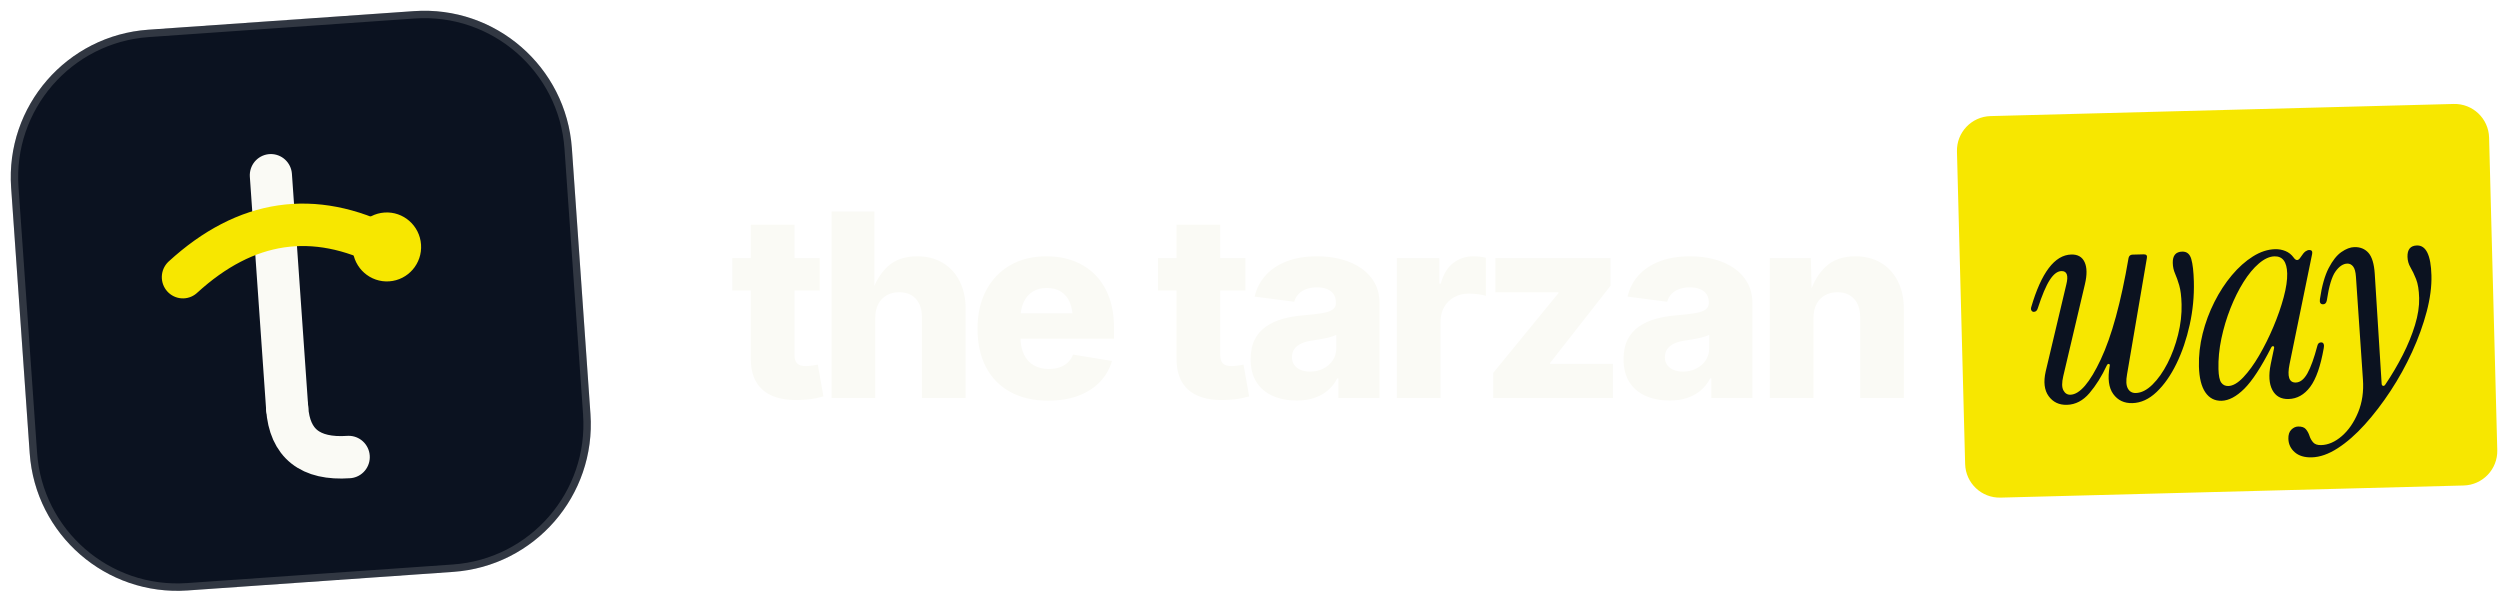
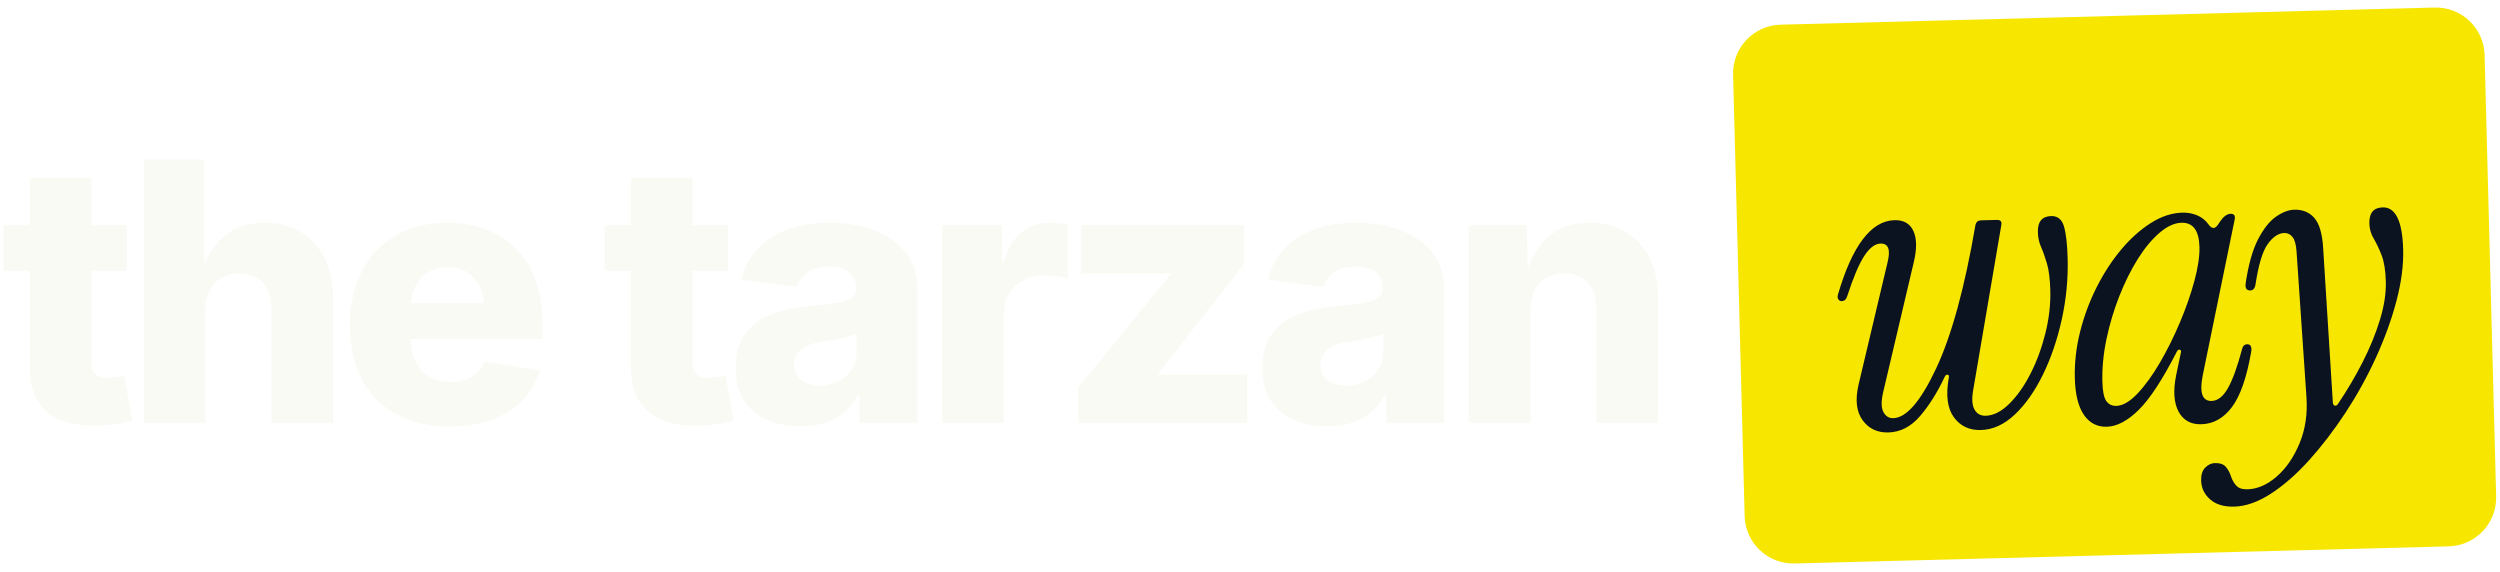
- <svg xmlns="http://www.w3.org/2000/svg" viewBox="-4 -4 507 122" width="507" height="122" fill="none" role="img" aria-label="The Tarzan Way">
-   <g transform="rotate(-4 57 57)">
-     <rect x="0" y="0" width="114" height="114" rx="30" fill="#0b1220" />
-     <rect x="0.75" y="0.75" width="112.5" height="112.5" rx="29.25" fill="none" stroke="#fafaf5" stroke-opacity="0.16" stroke-width="1.5" />
-     <g transform="translate(26 21.5) scale(1.069 1.076)" fill="none" stroke-width="8" stroke-linecap="round">
-       <path d="M25 9V53" stroke="#fafaf5" />
-       <path d="M25 53q0 10 11 10" stroke="#fafaf5" />
-       <path d="M7 27q19 -15 39 -3" stroke="#f7e700" />
-       <circle cx="46" cy="24" r="6.5" fill="#f7e700" stroke="none" />
-     </g>
-   </g>
+ <svg xmlns="http://www.w3.org/2000/svg" viewBox="144 16 359 82" width="359" height="82" fill="none" role="img" aria-label="the tarzan way">
  <path d="M162.23 48.333V54.909H144.508V48.333ZM148.266 41.579H157.127V68.036Q157.127 69.154 157.66 69.699Q158.193 70.245 159.387 70.245Q159.844 70.245 160.669 70.144Q161.494 70.042 161.85 69.941L162.992 76.39Q161.494 76.822 160.098 76.974Q158.701 77.126 157.457 77.126Q152.938 77.126 150.602 75.006Q148.266 72.886 148.266 68.824Z M173.5 60.521V76.72H164.639V38.888H173.322V55.493H172.764Q173.805 52.116 176.026 50.047Q178.248 47.978 182.006 47.978Q184.976 47.978 187.185 49.298Q189.394 50.618 190.613 53.031Q191.832 55.443 191.832 58.642V76.72H182.971V60.368Q182.971 57.982 181.752 56.623Q180.533 55.265 178.349 55.265Q176.928 55.265 175.823 55.887Q174.719 56.509 174.109 57.677Q173.5 58.845 173.5 60.521Z M208.56 77.253Q204.117 77.253 200.892 75.489Q197.668 73.724 195.954 70.449Q194.24 67.173 194.24 62.628Q194.24 58.261 195.954 54.96Q197.668 51.659 200.816 49.819Q203.965 47.978 208.23 47.978Q211.226 47.978 213.727 48.917Q216.228 49.857 218.069 51.698Q219.91 53.538 220.913 56.23Q221.916 58.921 221.916 62.45V64.685H197.388V59.531H217.701L213.562 60.749Q213.562 58.769 212.966 57.347Q212.369 55.925 211.201 55.163Q210.033 54.402 208.306 54.402Q206.58 54.402 205.386 55.176Q204.193 55.95 203.571 57.334Q202.949 58.718 202.949 60.572V64.279Q202.949 66.462 203.673 67.922Q204.396 69.382 205.691 70.106Q206.986 70.829 208.713 70.829Q209.906 70.829 210.883 70.499Q211.861 70.169 212.559 69.509Q213.257 68.849 213.613 67.909L221.509 69.204Q220.799 71.642 219.059 73.457Q217.32 75.273 214.667 76.263Q212.013 77.253 208.56 77.253Z M248.568 48.333V54.909H230.845V48.333ZM234.603 41.579H243.464V68.036Q243.464 69.154 243.997 69.699Q244.531 70.245 245.724 70.245Q246.181 70.245 247.006 70.144Q247.831 70.042 248.187 69.941L249.329 76.39Q247.831 76.822 246.435 76.974Q245.038 77.126 243.794 77.126Q239.275 77.126 236.939 75.006Q234.603 72.886 234.603 68.824Z M258.974 77.228Q256.257 77.228 254.137 76.301Q252.017 75.374 250.823 73.508Q249.63 71.642 249.63 68.849Q249.63 66.488 250.455 64.863Q251.28 63.238 252.753 62.222Q254.226 61.206 256.13 60.673Q258.034 60.14 260.193 59.962Q262.605 59.759 264.077 59.518Q265.55 59.277 266.236 58.794Q266.921 58.312 266.921 57.449V57.347Q266.921 56.357 266.464 55.671Q266.007 54.986 265.144 54.63Q264.28 54.275 263.062 54.275Q261.843 54.275 260.891 54.63Q259.939 54.986 259.329 55.646Q258.72 56.306 258.466 57.195L250.443 56.154Q251.001 53.716 252.639 51.875Q254.277 50.034 256.93 49.006Q259.583 47.978 263.138 47.978Q265.779 47.978 268.076 48.6Q270.374 49.222 272.101 50.428Q273.827 51.634 274.792 53.399Q275.757 55.163 275.757 57.449V76.72H267.429V72.734H267.2Q266.439 74.206 265.258 75.197Q264.077 76.187 262.516 76.707Q260.954 77.228 258.974 77.228ZM261.665 71.363Q263.163 71.363 264.369 70.753Q265.575 70.144 266.286 69.077Q266.997 68.011 266.997 66.615V63.898Q266.616 64.101 266.045 64.279Q265.474 64.456 264.788 64.596Q264.103 64.736 263.417 64.85Q262.732 64.964 262.097 65.066Q260.802 65.243 259.888 65.675Q258.974 66.107 258.491 66.792Q258.009 67.478 258.009 68.443Q258.009 69.382 258.491 70.03Q258.974 70.677 259.786 71.02Q260.599 71.363 261.665 71.363Z M279.282 76.72V48.333H287.89V53.513H288.194Q288.956 50.695 290.721 49.336Q292.485 47.978 294.821 47.978Q295.431 47.978 296.104 48.054Q296.776 48.13 297.335 48.282V56.001Q296.7 55.773 295.672 55.658Q294.644 55.544 293.831 55.544Q292.206 55.544 290.911 56.268Q289.616 56.991 288.88 58.261Q288.144 59.531 288.144 61.232V76.72Z M298.829 76.72V71.616L312.058 55.443V55.265H299.261V48.333H322.62V53.945L310.356 69.611V69.788H323.102V76.72Z M334.6 77.228Q331.884 77.228 329.763 76.301Q327.643 75.374 326.45 73.508Q325.257 71.642 325.257 68.849Q325.257 66.488 326.082 64.863Q326.907 63.238 328.38 62.222Q329.852 61.206 331.757 60.673Q333.661 60.14 335.819 59.962Q338.231 59.759 339.704 59.518Q341.176 59.277 341.862 58.794Q342.548 58.312 342.548 57.449V57.347Q342.548 56.357 342.091 55.671Q341.634 54.986 340.77 54.63Q339.907 54.275 338.688 54.275Q337.469 54.275 336.517 54.63Q335.565 54.986 334.956 55.646Q334.346 56.306 334.092 57.195L326.069 56.154Q326.628 53.716 328.265 51.875Q329.903 50.034 332.556 49.006Q335.21 47.978 338.764 47.978Q341.405 47.978 343.703 48.6Q346.001 49.222 347.727 50.428Q349.454 51.634 350.419 53.399Q351.384 55.163 351.384 57.449V76.72H343.055V72.734H342.827Q342.065 74.206 340.884 75.197Q339.704 76.187 338.142 76.707Q336.581 77.228 334.6 77.228ZM337.292 71.363Q338.79 71.363 339.996 70.753Q341.202 70.144 341.913 69.077Q342.624 68.011 342.624 66.615V63.898Q342.243 64.101 341.672 64.279Q341.1 64.456 340.415 64.596Q339.729 64.736 339.044 64.85Q338.358 64.964 337.723 65.066Q336.428 65.243 335.514 65.675Q334.6 66.107 334.118 66.792Q333.635 67.478 333.635 68.443Q333.635 69.382 334.118 70.03Q334.6 70.677 335.413 71.02Q336.225 71.363 337.292 71.363Z M363.77 60.521V76.72H354.909V48.333H363.237L363.415 55.493H363.034Q364.075 52.116 366.296 50.047Q368.518 47.978 372.276 47.978Q375.247 47.978 377.456 49.298Q379.665 50.618 380.883 53.031Q382.102 55.443 382.102 58.642V76.72H373.241V60.368Q373.241 57.982 372.022 56.623Q370.803 55.265 368.62 55.265Q367.198 55.265 366.093 55.887Q364.989 56.509 364.379 57.677Q363.77 58.845 363.77 60.521Z" fill="#fafaf5" />
  <g transform="rotate(-1.5 447.659 57)">
    <rect x="393.682" y="18.3" width="107.954" height="77.4" rx="7" fill="#f7e700" />
    <path d="M414.628 77.242Q412.25 77.242 410.974 75.386Q409.698 73.53 410.51 70.34L415.15 52.824Q415.904 50.098 414.222 50.098Q413.004 50.098 411.815 51.838Q410.626 53.578 409.234 57.522Q409.002 58.218 408.422 58.218Q408.132 58.218 407.958 57.957Q407.784 57.696 407.9 57.29Q411.264 46.792 416.31 46.792Q418.282 46.792 418.978 48.416Q419.674 50.04 418.92 52.882L414.048 71.384Q413.526 73.356 413.99 74.284Q414.454 75.212 415.382 75.212Q418.224 75.212 421.733 68.223Q425.242 61.234 427.91 47.778Q428.084 47.14 428.722 47.14H430.984Q431.796 47.14 431.622 47.894L426.982 71.384Q426.576 73.298 427.069 74.255Q427.562 75.212 428.664 75.212Q430.346 75.212 432.086 73.588Q433.826 71.964 435.247 69.354Q436.668 66.744 437.538 63.612Q438.408 60.48 438.408 57.464Q438.408 55.028 438.031 53.607Q437.654 52.186 437.248 51.2Q436.842 50.214 436.842 49.054Q436.842 46.792 438.814 46.792Q440.206 46.792 440.612 48.329Q441.018 49.866 441.018 52.94Q441.018 57.348 439.945 61.669Q438.872 65.99 437.045 69.499Q435.218 73.008 432.869 75.125Q430.52 77.242 427.91 77.242Q425.416 77.242 424.082 75.299Q422.748 73.356 423.502 69.644Q423.618 69.238 423.357 69.18Q423.096 69.122 422.922 69.47Q421.298 72.718 419.268 74.98Q417.238 77.242 414.628 77.242Z M446.006 77.242Q443.918 77.242 442.758 75.444Q441.598 73.646 441.598 70.166Q441.598 66.86 442.526 63.525Q443.454 60.19 445.078 57.174Q446.702 54.158 448.761 51.838Q450.82 49.518 453.111 48.155Q455.402 46.792 457.664 46.792Q458.766 46.792 459.752 47.227Q460.738 47.662 461.376 48.59Q461.724 49.112 462.072 49.112Q462.42 49.112 462.768 48.59Q463.406 47.662 463.812 47.401Q464.218 47.14 464.566 47.14Q465.32 47.14 465.146 47.952L459.984 70.166Q459.114 73.936 461.144 73.936Q462.478 73.936 463.551 72.138Q464.624 70.34 465.726 66.57Q465.9 65.932 466.48 65.932Q466.886 65.932 467.002 66.28Q467.118 66.628 467.002 67.092Q465.9 72.544 464.044 74.893Q462.188 77.242 459.578 77.242Q457.316 77.242 456.359 75.328Q455.402 73.414 456.156 70.108L456.91 66.918Q457.026 66.512 456.765 66.454Q456.504 66.396 456.33 66.744Q453.14 72.602 450.675 74.922Q448.21 77.242 446.006 77.242ZM447.456 74.284Q448.848 74.284 450.53 72.602Q452.212 70.92 453.865 68.252Q455.518 65.584 456.91 62.51Q458.302 59.436 459.143 56.594Q459.984 53.752 459.984 51.78Q459.984 48.242 457.49 48.242Q455.982 48.242 454.3 49.605Q452.618 50.968 451.081 53.288Q449.544 55.608 448.297 58.537Q447.05 61.466 446.296 64.627Q445.542 67.788 445.542 70.804Q445.542 72.834 446.035 73.559Q446.528 74.284 447.456 74.284Z M463.986 89.19Q461.782 89.19 460.564 88.059Q459.346 86.928 459.346 85.304Q459.346 84.086 459.984 83.477Q460.622 82.868 461.376 82.868Q462.478 82.868 462.942 83.448Q463.406 84.028 463.638 84.811Q463.87 85.594 464.363 86.174Q464.856 86.754 465.958 86.754Q468.104 86.754 470.192 85.043Q472.28 83.332 473.614 80.345Q474.948 77.358 474.774 73.646L473.904 52.824Q473.846 51.316 473.382 50.707Q472.918 50.098 472.222 50.098Q470.946 50.098 469.786 51.635Q468.626 53.172 467.872 57.464Q467.698 58.218 467.118 58.218Q466.306 58.218 466.48 57.174Q467.176 53.172 468.423 50.91Q469.67 48.648 471.091 47.72Q472.512 46.792 473.73 46.792Q475.528 46.792 476.572 48.039Q477.616 49.286 477.732 52.302L478.544 74.574Q478.544 74.98 478.805 75.067Q479.066 75.154 479.298 74.806Q481.328 71.964 482.981 68.919Q484.634 65.874 485.62 62.916Q486.606 59.958 486.606 57.464Q486.606 55.028 486.084 53.607Q485.562 52.186 485.011 51.2Q484.46 50.214 484.46 49.054Q484.46 46.792 486.432 46.792Q489.216 46.792 489.216 52.94Q489.216 56.304 488.056 60.277Q486.896 64.25 484.895 68.339Q482.894 72.428 480.313 76.14Q477.732 79.852 474.919 82.81Q472.106 85.768 469.293 87.479Q466.48 89.19 463.986 89.19Z" fill="#0b1220" />
  </g>
</svg>
